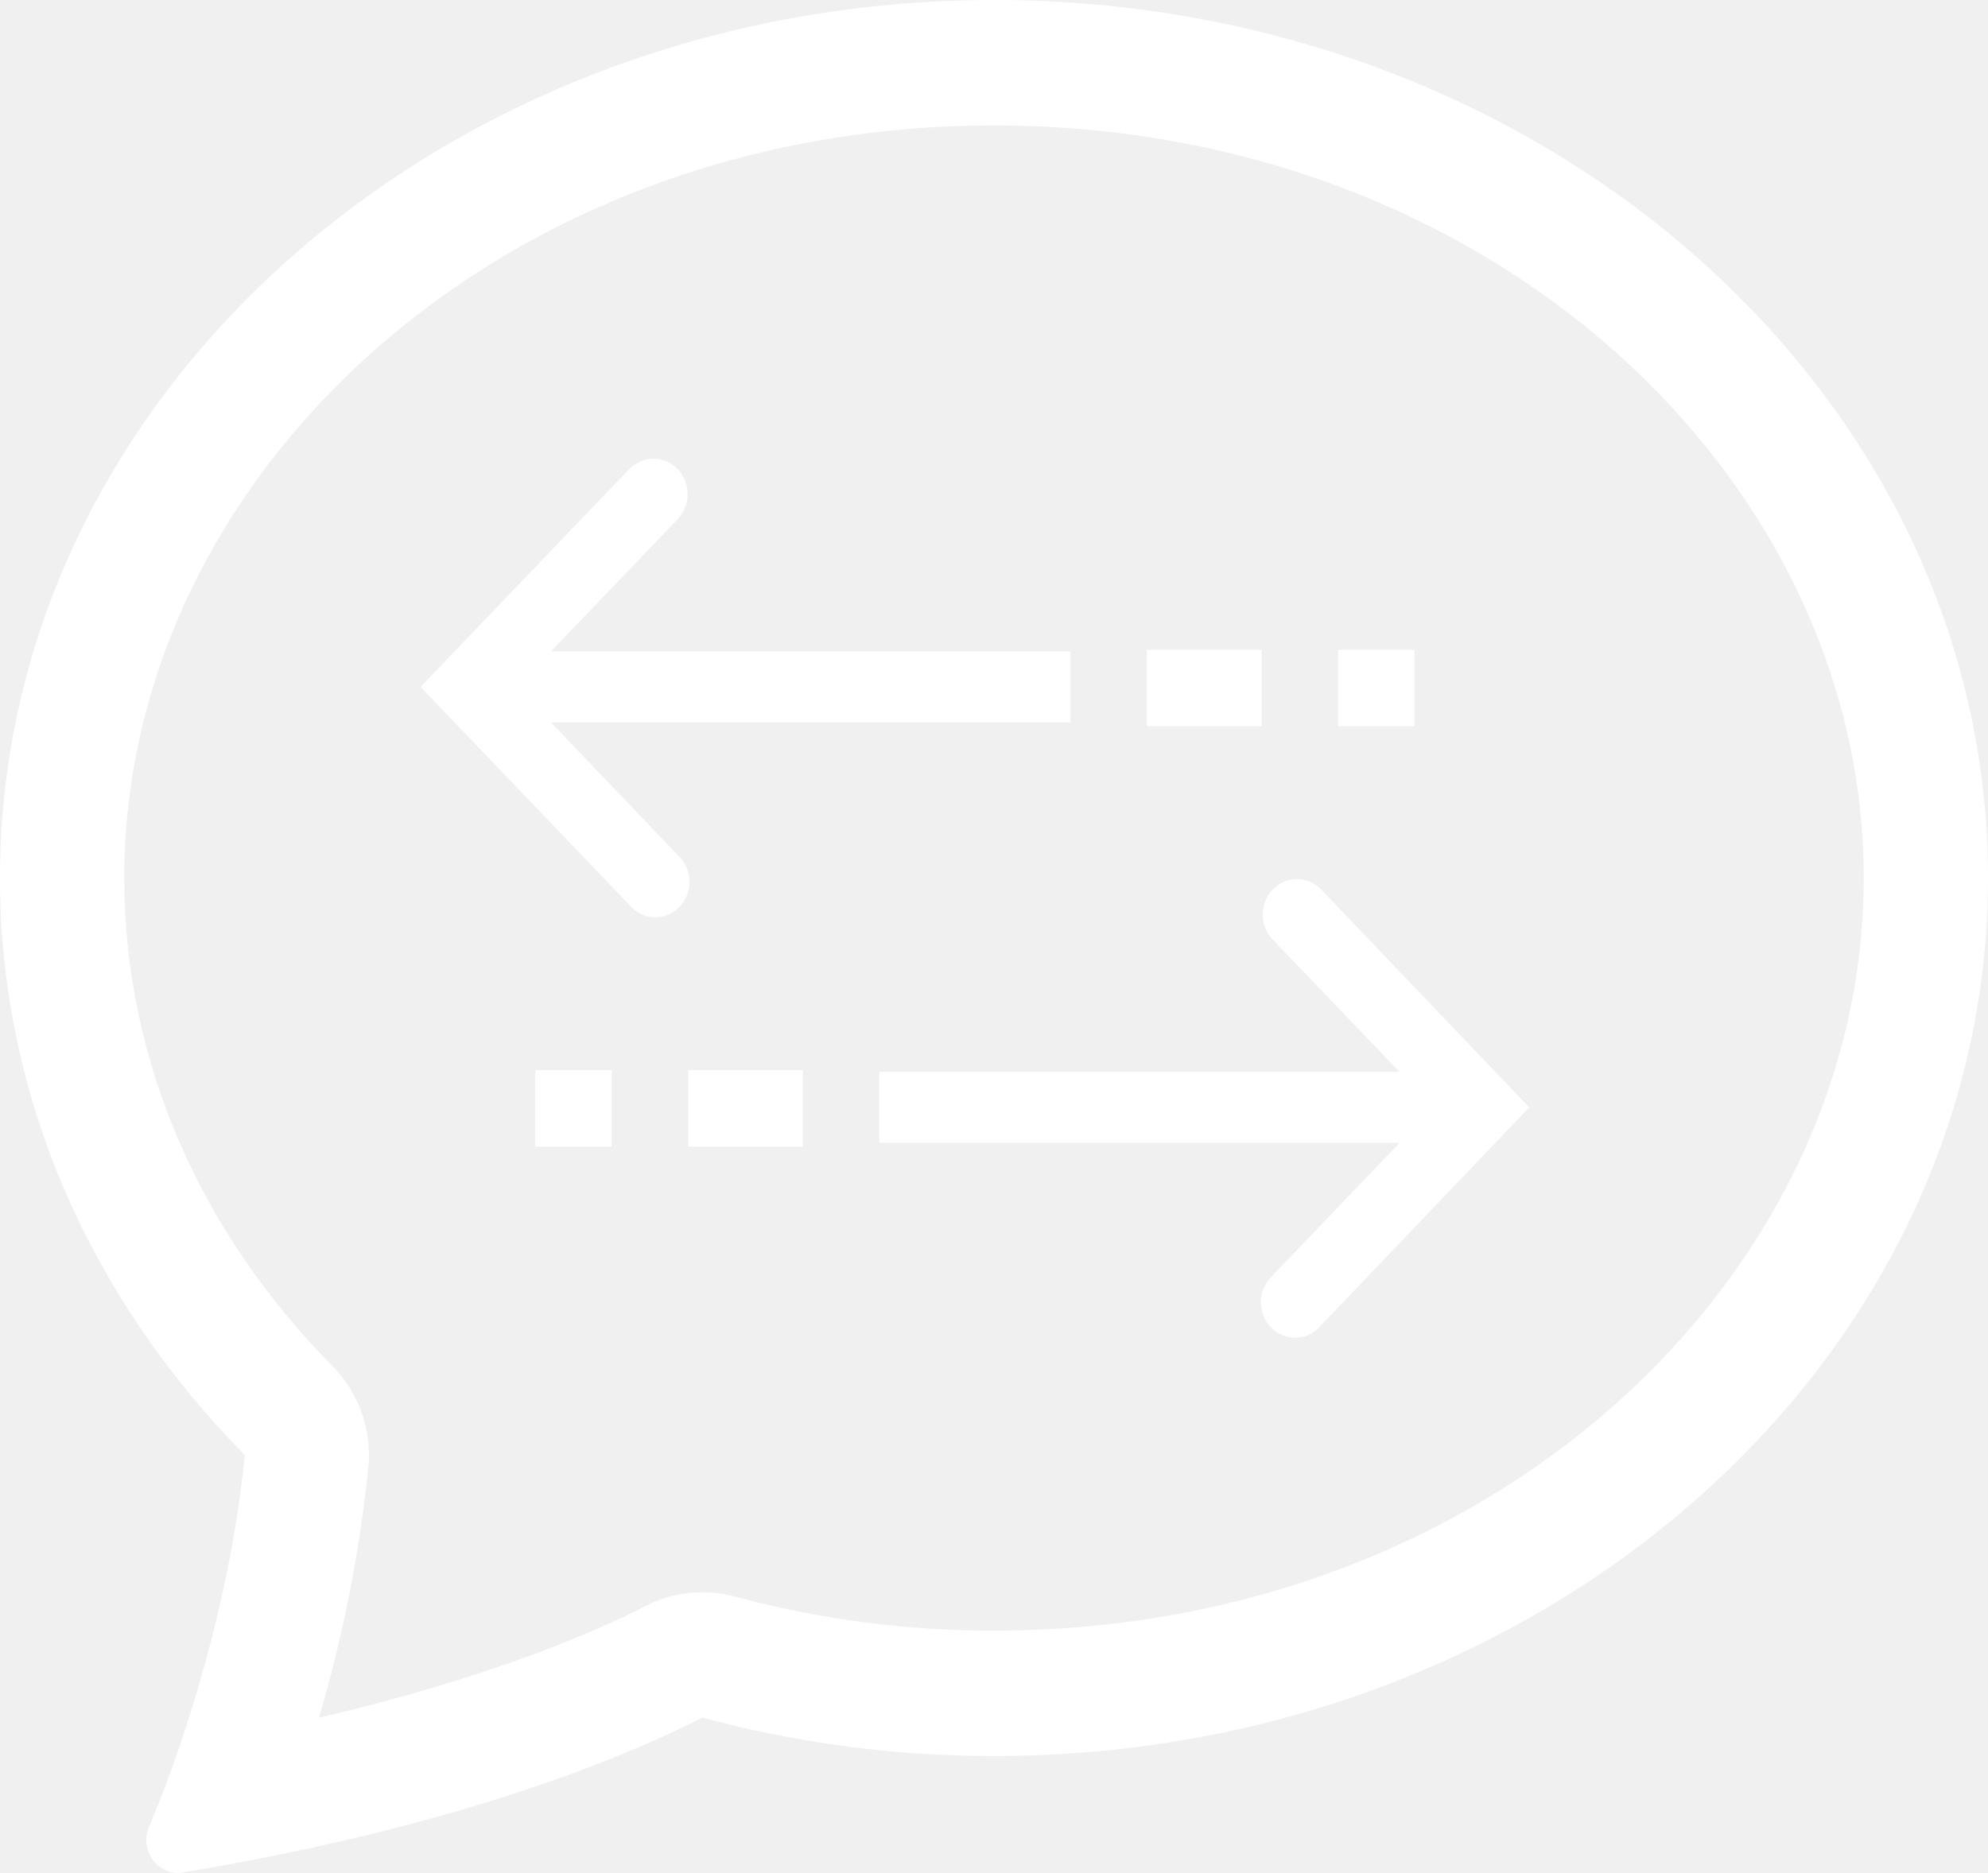
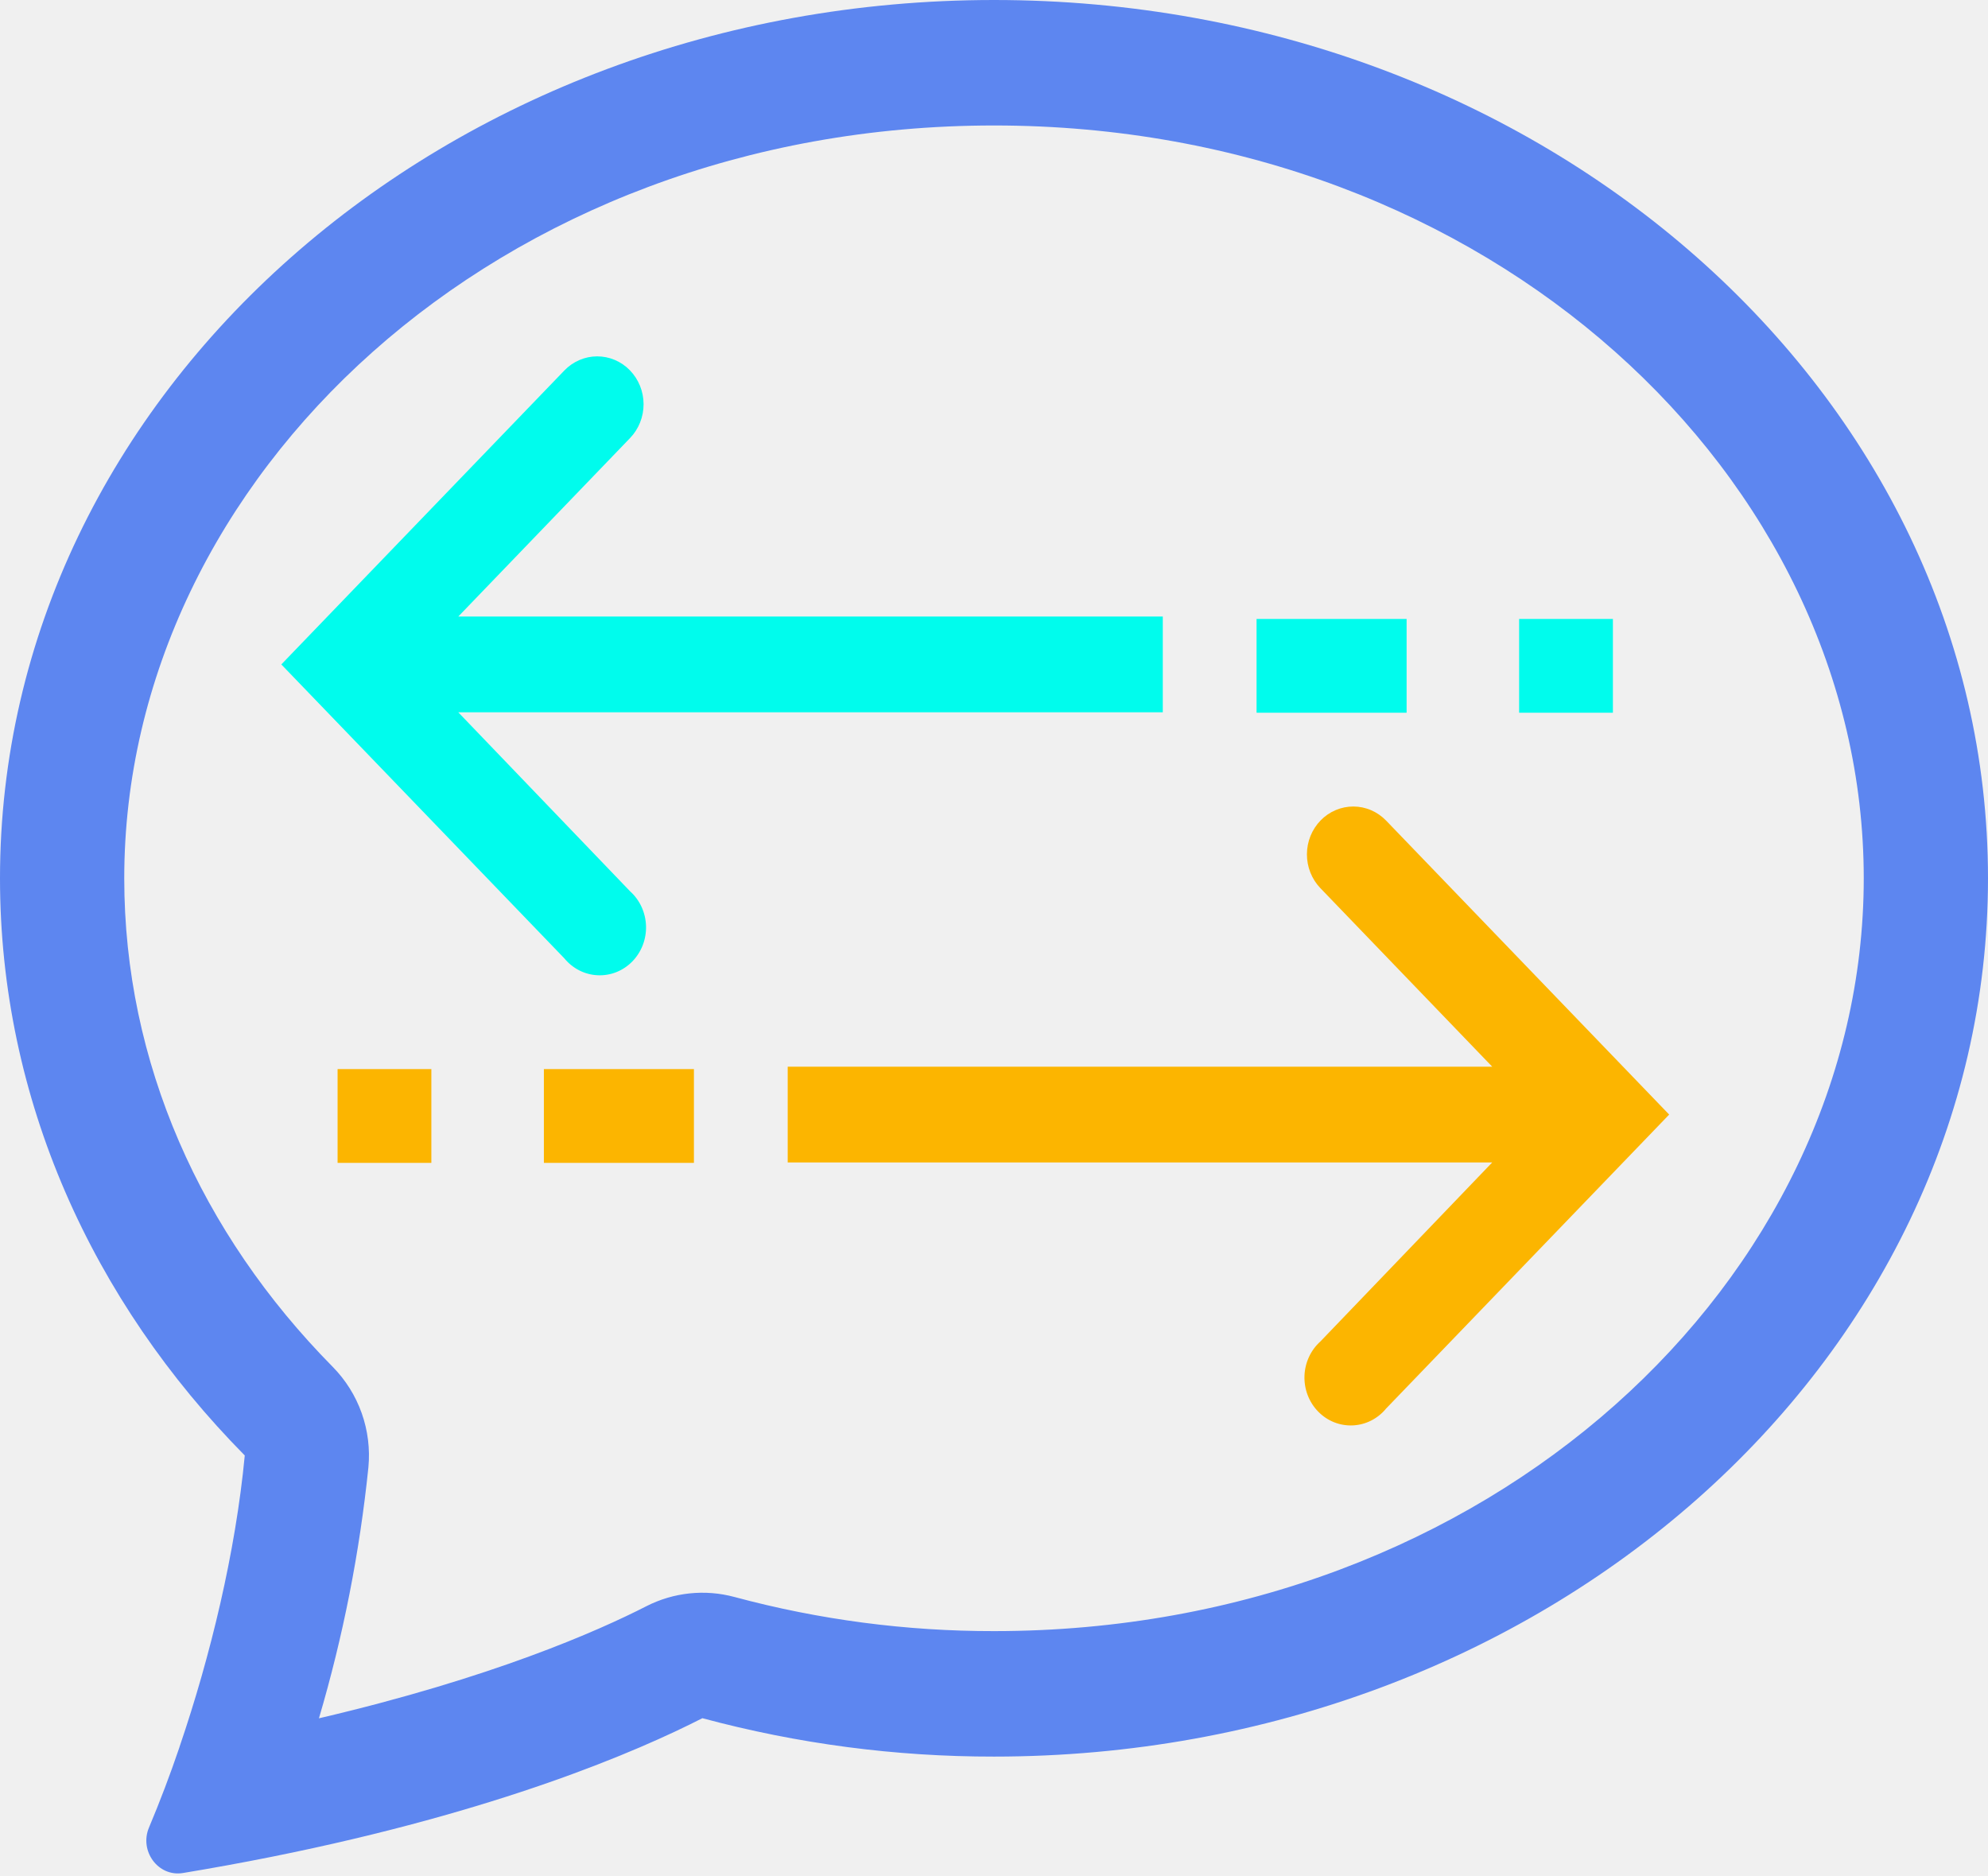
- <svg xmlns="http://www.w3.org/2000/svg" width="52" height="49" viewBox="0 0 52 49" fill="none">
-   <path d="M8.704 35.751C9.041 36.093 9.299 36.506 9.461 36.96C9.622 37.414 9.682 37.899 9.636 38.38C9.408 40.603 8.975 42.8 8.343 44.943C12.877 43.883 15.646 42.656 16.903 42.012C17.617 41.648 18.438 41.561 19.211 41.77C21.425 42.366 23.708 42.666 26 42.662C38.987 42.662 48.75 33.45 48.75 22.972C48.75 12.497 38.987 3.282 26 3.282C13.013 3.282 3.25 12.497 3.25 22.972C3.25 27.789 5.255 32.259 8.704 35.751ZM7.101 48.566C6.331 48.72 5.559 48.861 4.784 48.989C4.134 49.094 3.64 48.412 3.897 47.801C4.185 47.114 4.45 46.417 4.69 45.711L4.699 45.678C5.505 43.315 6.162 40.598 6.402 38.068C2.415 34.031 0 28.748 0 22.972C0 10.285 11.642 0 26 0C40.358 0 52 10.285 52 22.972C52 35.659 40.358 45.944 26 45.944C23.425 45.947 20.86 45.61 18.372 44.94C16.682 45.803 13.046 47.375 7.101 48.566Z" fill="white" />
-   <path d="M14.412 18.901H28V17.044H14.412L17.727 13.583C17.809 13.496 17.875 13.394 17.919 13.281C17.964 13.168 17.987 13.047 17.986 12.925C17.986 12.803 17.962 12.683 17.917 12.57C17.872 12.458 17.806 12.356 17.722 12.27C17.639 12.184 17.54 12.116 17.432 12.069C17.323 12.023 17.207 12 17.089 12C16.972 12 16.856 12.025 16.747 12.072C16.639 12.119 16.541 12.188 16.458 12.274L11 17.973L16.458 23.671C16.538 23.768 16.636 23.848 16.746 23.905C16.857 23.961 16.977 23.993 17.1 23.999C17.223 24.005 17.346 23.984 17.461 23.938C17.576 23.893 17.68 23.823 17.768 23.733C17.855 23.643 17.924 23.535 17.97 23.417C18.016 23.298 18.037 23.171 18.034 23.043C18.03 22.915 18 22.789 17.948 22.674C17.895 22.558 17.82 22.455 17.727 22.372L14.412 18.901Z" fill="white" />
-   <path d="M30 17H33V19H30V17Z" fill="white" />
-   <path d="M35 17H37V19H35V17Z" fill="white" />
-   <path d="M34.56 23.274C34.477 23.188 34.379 23.119 34.27 23.072C34.162 23.025 34.045 23 33.928 23C33.81 23 33.694 23.023 33.585 23.069C33.476 23.116 33.377 23.184 33.294 23.27C33.211 23.356 33.144 23.458 33.099 23.57C33.053 23.683 33.03 23.803 33.029 23.925C33.029 24.047 33.052 24.168 33.096 24.281C33.141 24.394 33.207 24.496 33.289 24.583L36.609 28.044H23V29.901H36.609L33.289 33.371C33.196 33.455 33.121 33.558 33.068 33.674C33.015 33.789 32.986 33.915 32.982 34.043C32.978 34.171 33 34.298 33.046 34.417C33.092 34.535 33.16 34.643 33.248 34.733C33.336 34.823 33.441 34.893 33.556 34.938C33.671 34.984 33.794 35.005 33.917 34.999C34.04 34.993 34.161 34.961 34.272 34.905C34.382 34.848 34.48 34.769 34.56 34.671L40 28.973L34.56 23.274Z" fill="white" />
-   <path d="M18 28H21V30H18V28Z" fill="white" />
-   <path d="M14 28H16V30H14V28Z" fill="white" />
+ <svg xmlns="http://www.w3.org/2000/svg" width="106" height="100" viewBox="0 0 106 100" fill="none">
+   <path d="M17.742 72.877C18.429 73.574 18.956 74.415 19.285 75.341C19.614 76.268 19.736 77.256 19.643 78.235C19.177 82.768 18.295 87.247 17.006 91.614C26.248 89.454 31.893 86.952 34.457 85.641C35.911 84.897 37.586 84.721 39.16 85.145C43.675 86.361 48.328 86.972 53 86.965C79.474 86.965 99.375 68.187 99.375 46.827C99.375 25.474 79.474 6.69 53 6.69C26.526 6.69 6.625 25.474 6.625 46.827C6.625 56.648 10.713 65.759 17.742 72.877ZM14.476 99C12.906 99.314 11.331 99.602 9.752 99.863C8.427 100.077 7.42 98.685 7.943 97.441C8.532 96.04 9.071 94.619 9.56 93.18L9.58 93.113C11.223 88.296 12.561 82.757 13.051 77.6C4.922 69.371 0 58.601 0 46.827C0 20.965 23.731 0 53 0C82.269 0 106 20.965 106 46.827C106 72.689 82.269 93.655 53 93.655C47.751 93.662 42.523 92.974 37.451 91.608C34.006 93.367 26.593 96.571 14.476 99V99Z" fill="#5D86F0" />
+   <path d="M24.435 37.977H62V32.872H24.435L33.597 23.353C33.826 23.115 34.007 22.833 34.13 22.523C34.254 22.212 34.316 21.88 34.315 21.545C34.314 21.209 34.249 20.877 34.124 20.568C33.998 20.259 33.815 19.978 33.585 19.742C33.355 19.505 33.082 19.318 32.782 19.191C32.481 19.064 32.16 18.999 31.835 19C31.511 19.001 31.19 19.068 30.89 19.198C30.591 19.327 30.319 19.516 30.09 19.754L15 35.425L30.09 51.095C30.31 51.363 30.581 51.582 30.886 51.738C31.192 51.893 31.525 51.981 31.865 51.997C32.205 52.013 32.544 51.957 32.862 51.831C33.18 51.705 33.469 51.512 33.711 51.265C33.953 51.018 34.144 50.722 34.27 50.396C34.397 50.069 34.456 49.719 34.446 49.368C34.435 49.016 34.354 48.671 34.208 48.353C34.062 48.035 33.854 47.752 33.597 47.522L24.435 37.977Z" fill="#00FCED" />
+   <path d="M67 33H75V38H67V33Z" fill="#00FCED" />
+   <path d="M81 33H86V38H81V33Z" fill="#00FCED" />
+   <path d="M79.565 61.977H42V56.872H79.565L70.403 47.353C70.174 47.115 69.993 46.833 69.87 46.523C69.746 46.212 69.684 45.88 69.685 45.545C69.686 45.209 69.751 44.877 69.876 44.568C70.002 44.259 70.185 43.978 70.415 43.742C70.645 43.505 70.918 43.318 71.219 43.191C71.519 43.064 71.84 42.999 72.165 43C72.489 43.001 72.81 43.068 73.11 43.198C73.409 43.327 73.681 43.516 73.91 43.754L89 59.425L73.91 75.095C73.69 75.363 73.419 75.582 73.114 75.738C72.808 75.893 72.475 75.981 72.135 75.997C71.795 76.013 71.456 75.957 71.138 75.831C70.82 75.705 70.531 75.512 70.289 75.265C70.047 75.018 69.856 74.722 69.73 74.396C69.603 74.069 69.544 73.719 69.554 73.368C69.565 73.016 69.646 72.671 69.792 72.353C69.938 72.035 70.146 71.752 70.403 71.522L79.565 61.977Z" fill="#FCB500" />
+   <path d="M37 57H29V62H37V57Z" fill="#FCB500" />
+   <path d="M23 57H18V62H23V57Z" fill="#FCB500" />
</svg>
